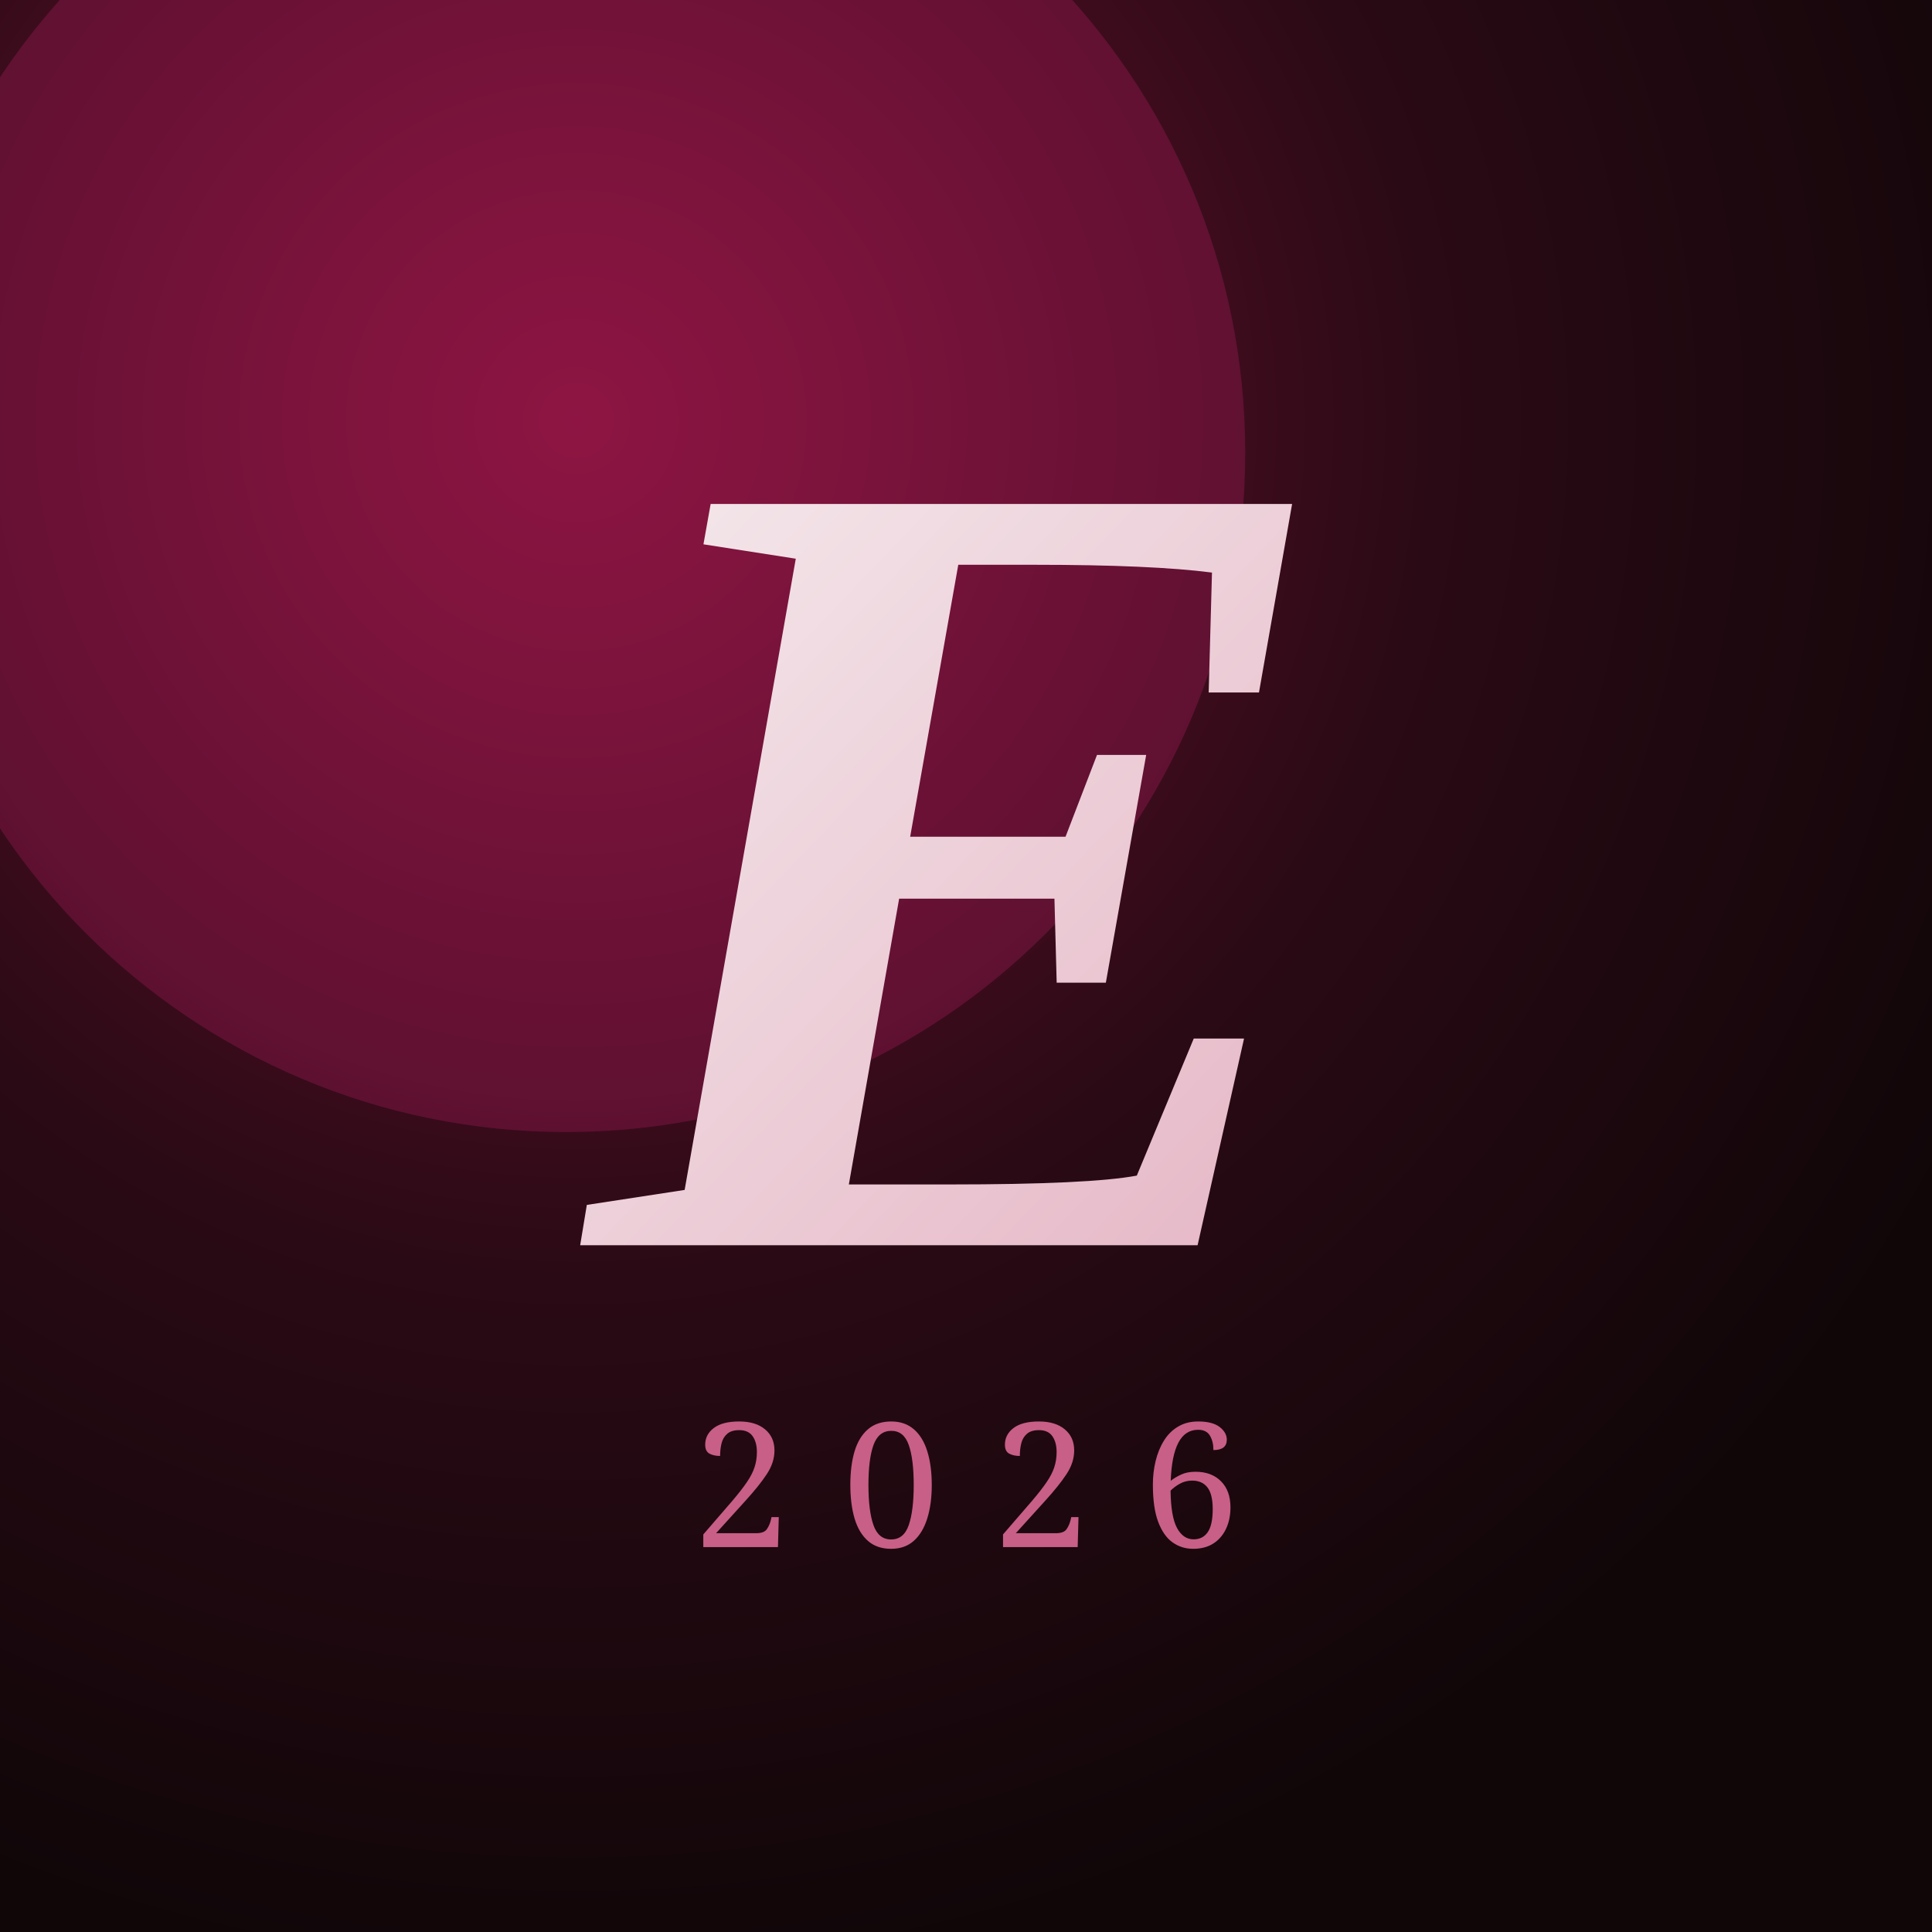
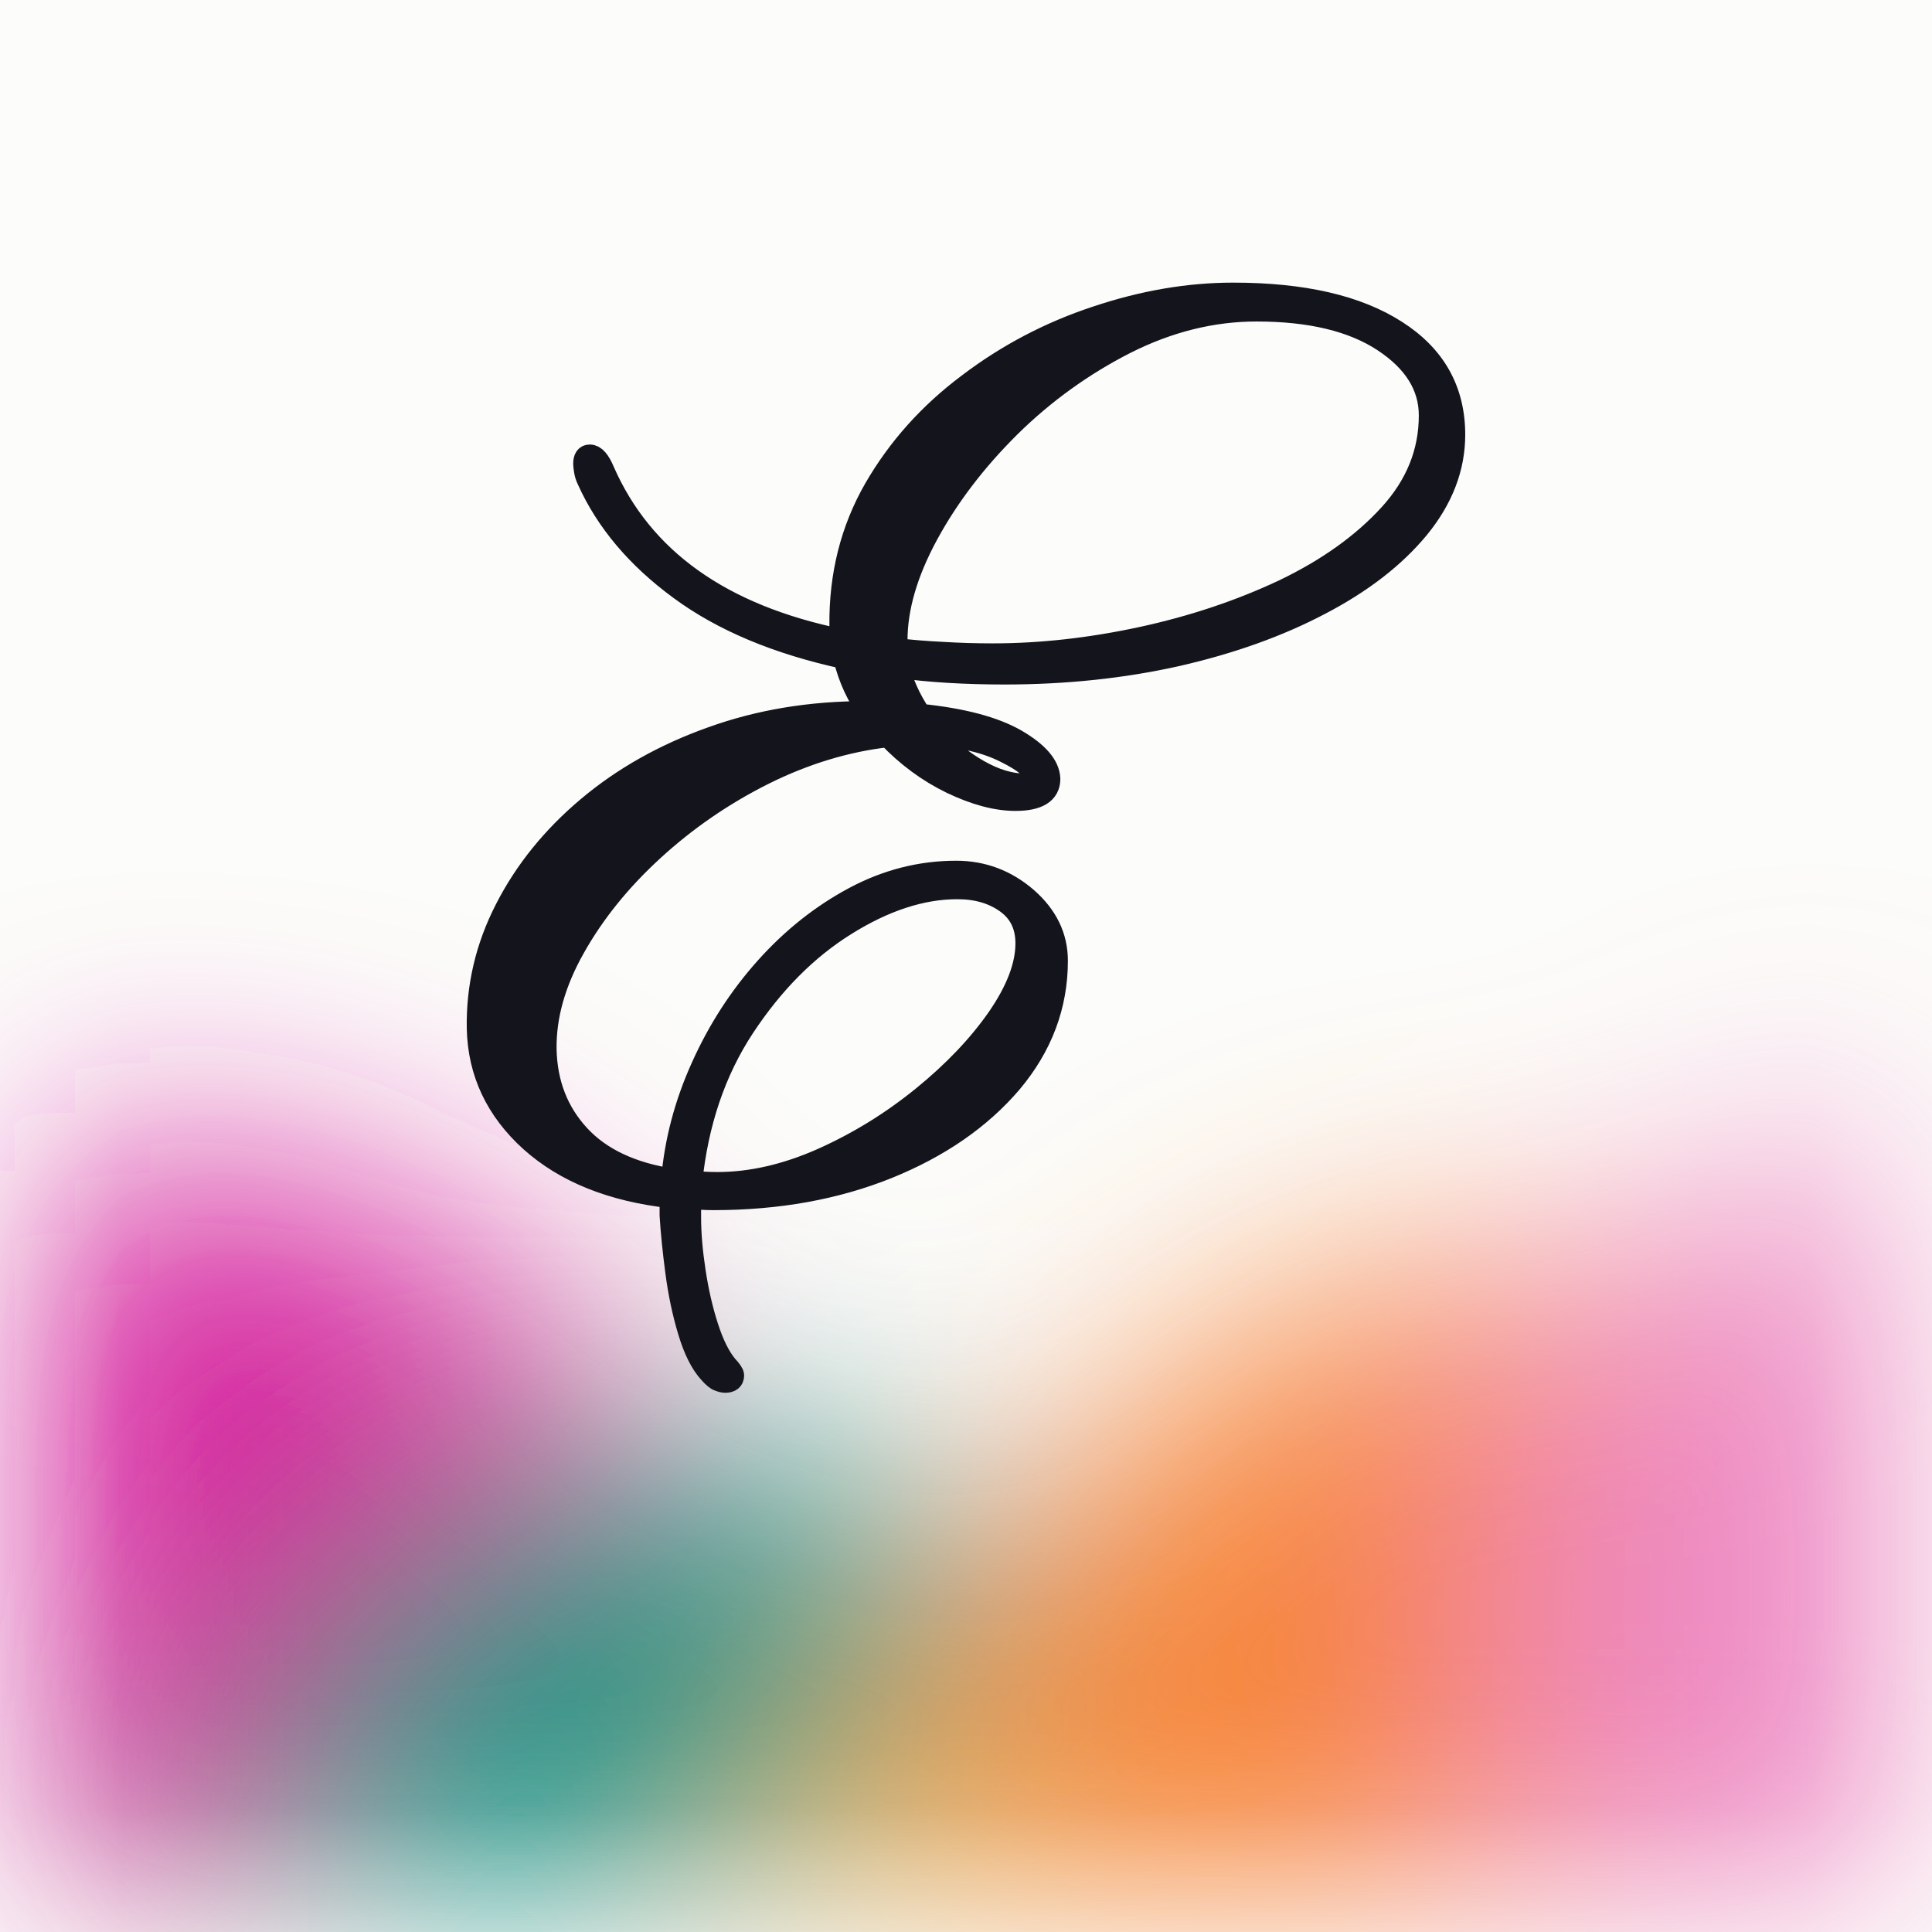
<svg xmlns="http://www.w3.org/2000/svg" width="512" height="512" viewBox="0 0 512 512">
  <defs>
-     <radialGradient id="glow" cx="30%" cy="22%" r="80%">
-       <stop offset="0%" stop-color="#7a1233" />
-       <stop offset="55%" stop-color="#2a0a15" />
-       <stop offset="100%" stop-color="#100608" />
-     </radialGradient>
-     <linearGradient id="ink" x1="0" y1="0" x2="1" y2="1">
-       <stop offset="0%" stop-color="#f4e9ec" />
-       <stop offset="100%" stop-color="#e6b7c6" />
-     </linearGradient>
+     <filter id="desfoque" x="-50%" y="-50%" width="200%" height="200%">
+       <feGaussianBlur stdDeviation="34" />
+     </filter>
  </defs>
-   <rect width="512" height="512" fill="url(#glow)" />
-   <circle cx="150" cy="120" r="180" fill="#c11e6a" opacity="0.28" />
-   <text x="256" y="330" text-anchor="middle" font-family="Georgia, 'Times New Roman', serif" font-size="300" font-style="italic" font-weight="600" fill="url(#ink)">E</text>
-   <text x="256" y="410" text-anchor="middle" font-family="Georgia, serif" font-size="46" letter-spacing="14" fill="#c85f86">2026</text>
+   <rect width="512" height="512" fill="#fcfcfa" />
+   <g filter="url(#desfoque)">
+     <circle cx="40" cy="470" r="160" fill="#D6249F" />
+     <circle cx="185" cy="515" r="130" fill="#0F9488" />
+     <circle cx="295" cy="530" r="105" fill="#F5B83D" opacity="0.9" />
+     <circle cx="405" cy="485" r="150" fill="#F7853B" />
+     <circle cx="525" cy="430" r="130" fill="#EE8AC4" />
+   </g>
+   <path d="M192.2 366.1L192.2 366.1Q191.5 366.1 190.5 365.7Q189.6 365.4 188.1 363.7L188.1 363.7Q184.8 360.1 182.6 352.7Q180.4 345.4 179.3 337.0Q178.2 328.6 177.8 322.1L177.8 322.1L177.8 317.2Q154.4 314.6 140.7 302.3Q127.1 290.0 126.7 272.6L126.7 272.6Q126.4 256.0 134.1 241.0Q141.8 225.9 155.8 214.1Q169.8 202.3 188.6 195.6Q207.4 188.8 229.4 188.8L229.4 188.8L230.5 188.8Q225.8 182.5 223.8 174.3L223.8 174.3Q197.1 168.5 180.2 156.0Q163.3 143.6 155.9 127.2L155.9 127.2Q155.3 126.0 155.1 124.7Q154.9 123.4 154.9 122.9L154.9 122.9Q154.9 120.8 156.3 120.8L156.3 120.8Q158.2 120.8 159.9 124.9L159.9 124.9Q175.3 160.0 222.9 169.7L222.9 169.7Q222.8 168.5 222.8 165.8L222.8 165.8Q222.6 145.8 231.9 129.6Q241.2 113.5 256.7 101.9Q272.1 90.2 290.6 84.1Q309.1 77.9 326.8 77.9L326.8 77.9Q354.5 77.9 369.9 87.8Q385.3 97.6 385.3 115.2L385.3 115.2Q385.3 128.3 375.8 139.9Q366.3 151.4 349.8 160.0Q333.3 168.7 311.8 173.6Q290.3 178.4 266.2 178.4L266.2 178.4Q250.6 178.4 238.1 176.7L238.1 176.7Q239.5 183.0 243.8 189.5L243.8 189.5Q260.5 191.2 269.2 196.2Q277.8 201.2 278.0 206.4L278.0 206.4Q278.0 211.9 269.1 211.9L269.1 211.9Q261.6 211.9 252.2 207.4Q242.9 202.9 235.4 195.0L235.4 195.0Q218.7 196.9 202.4 205.0Q186.2 213.1 173.0 225.2Q159.9 237.2 152.1 251.1Q144.3 264.9 144.5 278.1L144.5 278.1Q144.8 291.7 153.4 301.0Q161.9 310.2 178.2 312.7L178.2 312.7Q179.5 297.4 186.1 282.8Q192.7 268.1 203.1 256.5Q213.5 244.9 226.4 238.0Q239.3 231.1 253.4 231.1L253.4 231.1Q263.9 231.1 272.0 238.1Q280.0 245.1 280.0 254.6L280.0 254.6Q280.0 272.4 267.9 286.8Q255.7 301.1 235.2 309.4Q214.6 317.7 189.1 317.7L189.1 317.7Q187.4 317.7 185.9 317.6Q184.5 317.5 182.9 317.5L182.9 317.5Q182.8 318.7 182.8 320.0Q182.8 321.3 182.8 322.7L182.8 322.7Q182.8 329.0 184.0 336.9Q185.2 344.9 187.4 351.7Q189.6 358.5 192.5 362.0L192.5 362.0Q194.2 363.8 194.2 364.5L194.2 364.5Q194.2 366.1 192.2 366.1ZM263.1 173.5L263.1 173.5Q282.2 173.5 302.6 169.1Q322.9 164.7 340.3 156.5Q357.6 148.2 368.3 136.5Q379.0 124.8 379.0 110.1L379.0 110.1Q379.0 98.4 366.7 90.3Q354.4 82.2 333.0 82.2L333.0 82.2Q315.4 82.2 298.3 90.8Q281.2 99.5 267.5 113.0Q253.9 126.5 245.7 141.6Q237.5 156.7 237.5 169.7L237.5 169.7L237.5 172.1Q243.4 172.8 249.8 173.1Q256.3 173.5 263.1 173.5ZM271.6 208.0L271.6 208.0Q274.4 208.0 274.4 205.9L274.4 205.9Q274.2 203.0 266.5 199.2Q258.8 195.3 247.5 194.7L247.5 194.7Q252.8 200.6 259.3 204.3Q265.8 208.0 271.6 208.0ZM190.1 313.6L190.1 313.6Q203.6 313.6 218.0 307.2Q232.3 300.8 244.6 290.8Q256.9 280.8 264.5 269.9Q272.1 258.9 272.1 250.0L272.1 250.0Q272.1 243.0 266.9 239.2Q261.6 235.3 253.7 235.3L253.7 235.3Q239.5 235.3 224.0 245.0Q208.6 254.6 197.0 272.2Q185.5 289.7 183.1 313.3L183.1 313.3Q184.8 313.4 186.6 313.5Q188.4 313.6 190.1 313.6Z" fill="#14141c" stroke="#14141c" stroke-width="6" stroke-linejoin="round" />
</svg>
